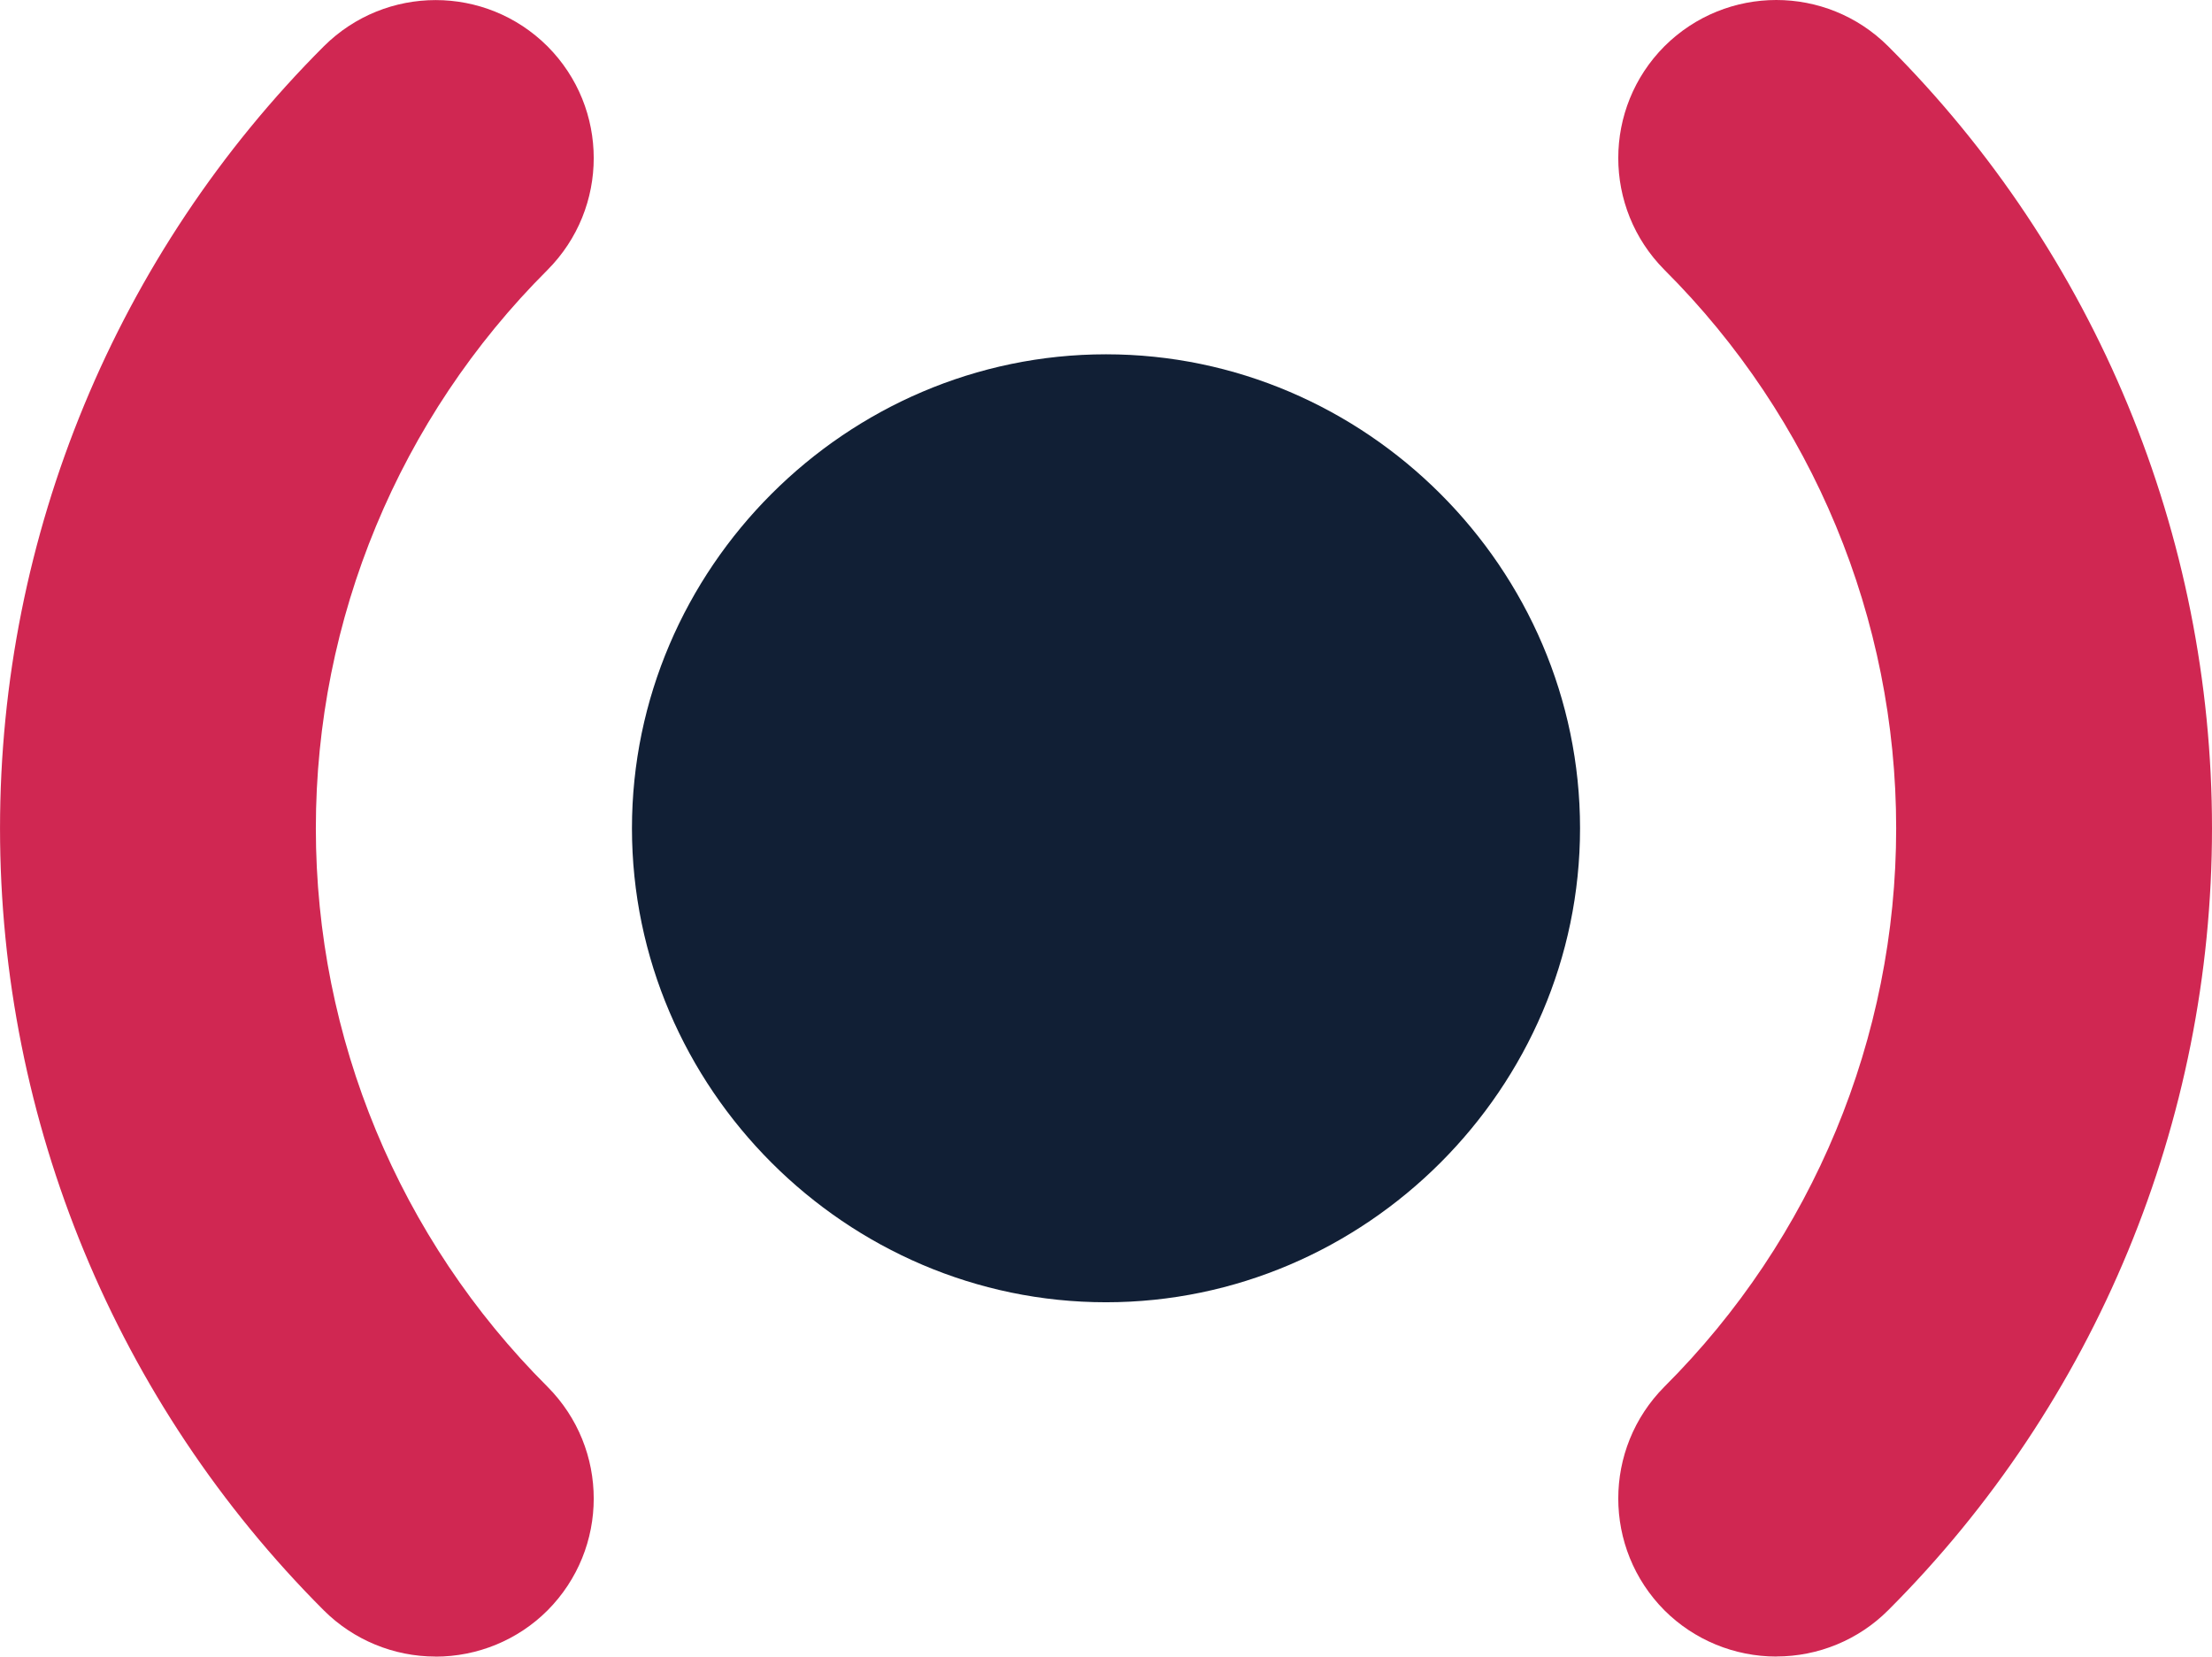
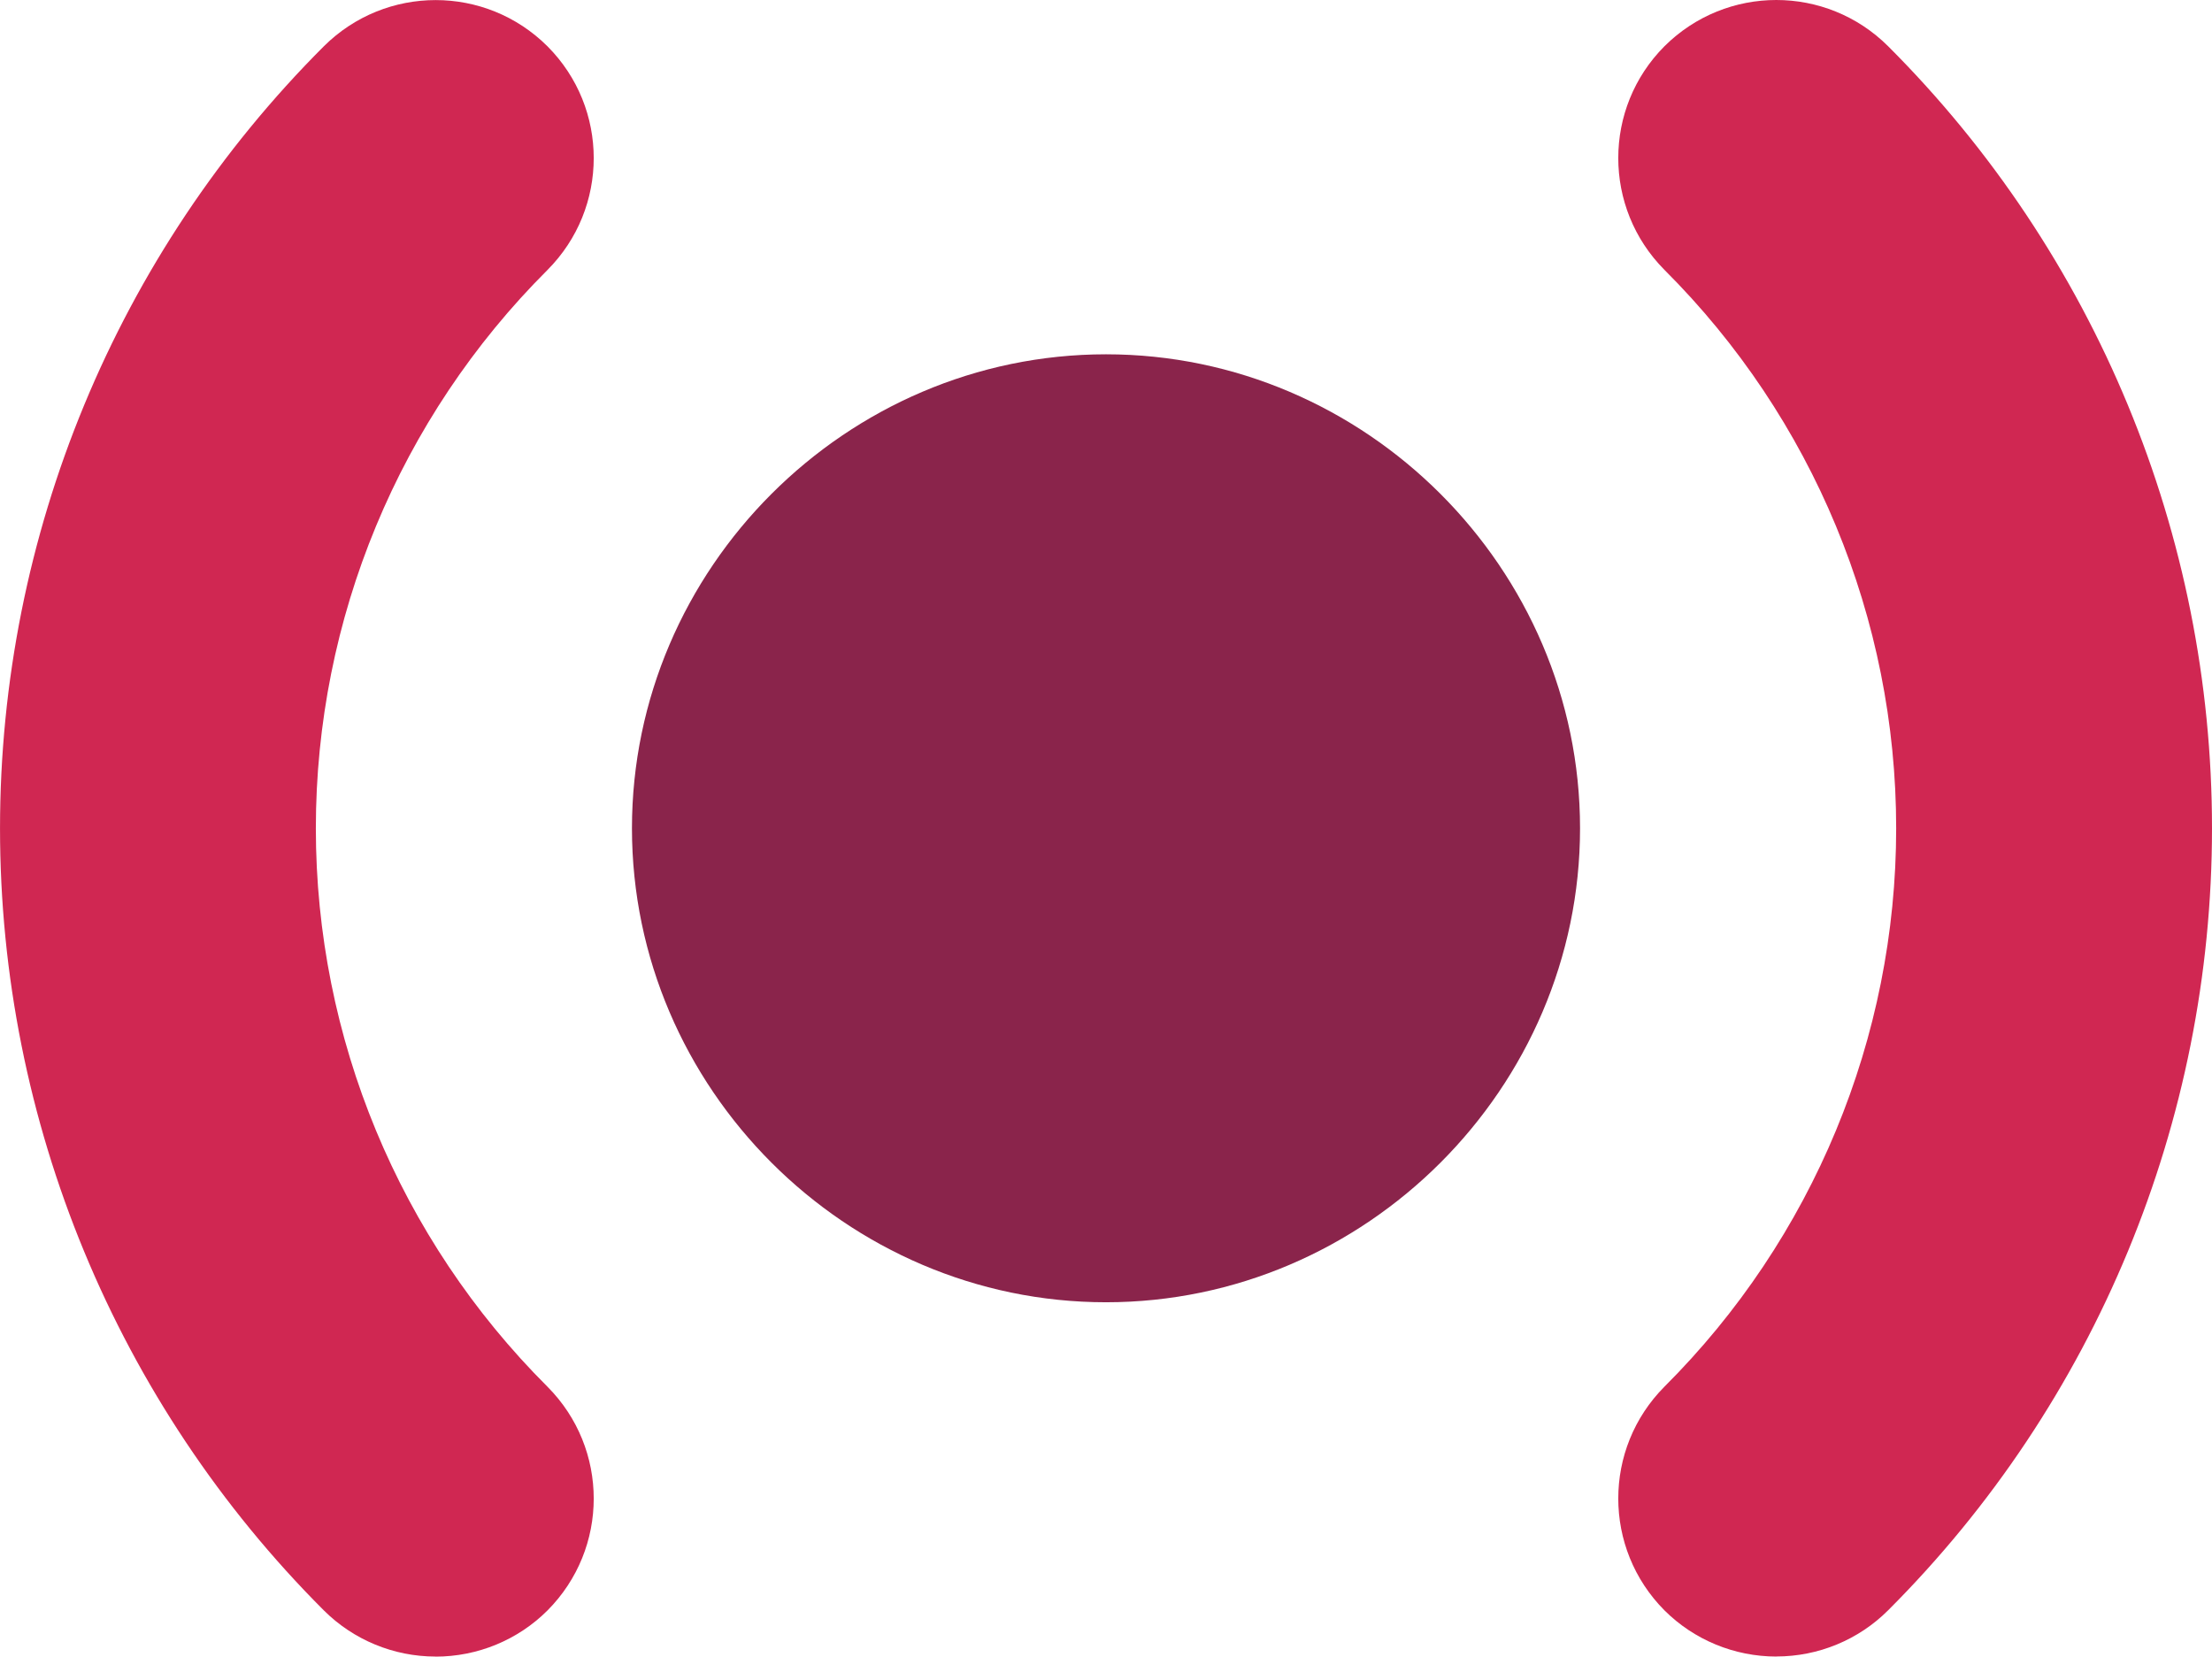
<svg xmlns="http://www.w3.org/2000/svg" viewBox="35.418 39.078 29.164 21.845" width="256px" height="191.754px">
  <g id="object-3">
-     <path d="M 50 43.75 C 53.426 43.75 56.25 46.574 56.25 50 C 56.25 53.426 53.426 56.25 50 56.25 C 46.575 56.25 43.75 53.426 43.75 50 C 43.75 46.574 46.575 43.75 50 43.75 Z" style="fill-rule: nonzero; fill: rgb(17, 31, 53);" id="object-2" transform="matrix(-1, 0, 0, -1, 100, 100)" />
+     <path d="M 50 43.75 C 53.426 43.75 56.25 46.574 56.25 50 C 56.25 53.426 53.426 56.25 50 56.25 C 46.575 56.25 43.75 53.426 43.75 50 C 43.75 46.574 46.575 43.75 50 43.75 Z" style="fill-rule: nonzero; fill: rgb(138, 36, 75);" id="object-2" transform="matrix(-1, 0, 0, -1, 100, 100)" />
    <path d="M 37.504 39.08 C 38.055 39.08 38.586 39.299 38.977 39.689 C 41.711 42.424 43.246 46.135 43.246 50.001 C 43.246 53.868 41.711 57.579 38.977 60.313 C 38.16 61.126 36.844 61.126 36.028 60.313 C 35.215 59.497 35.215 58.181 36.028 57.364 C 37.985 55.411 39.082 52.763 39.082 50.001 C 39.082 47.239 37.985 44.591 36.028 42.638 C 35.215 41.821 35.215 40.505 36.028 39.688 C 36.418 39.298 36.95 39.079 37.504 39.079 L 37.504 39.08 Z" style="fill-rule: nonzero; fill: rgb(208, 39, 82);" id="object-1" transform="matrix(-1, 0, 0, -1, 78.66425, 100.0018)" />
    <path d="M 62.496 39.078 C 63.051 39.078 63.582 39.297 63.973 39.687 C 64.785 40.504 64.785 41.82 63.973 42.637 C 62.016 44.59 60.918 47.238 60.918 50 C 60.918 52.762 62.016 55.41 63.973 57.363 C 64.785 58.18 64.785 59.496 63.973 60.312 C 63.156 61.125 61.84 61.125 61.024 60.312 C 58.289 57.578 56.754 53.867 56.754 50 C 56.754 46.134 58.289 42.422 61.024 39.688 C 61.414 39.298 61.945 39.079 62.496 39.079 L 62.496 39.078 Z" style="fill-rule: nonzero; fill: rgb(208, 39, 82);" id="object-0" transform="matrix(-1, 0, 0, -1, 121.336, 99.99975)" />
  </g>
</svg>
